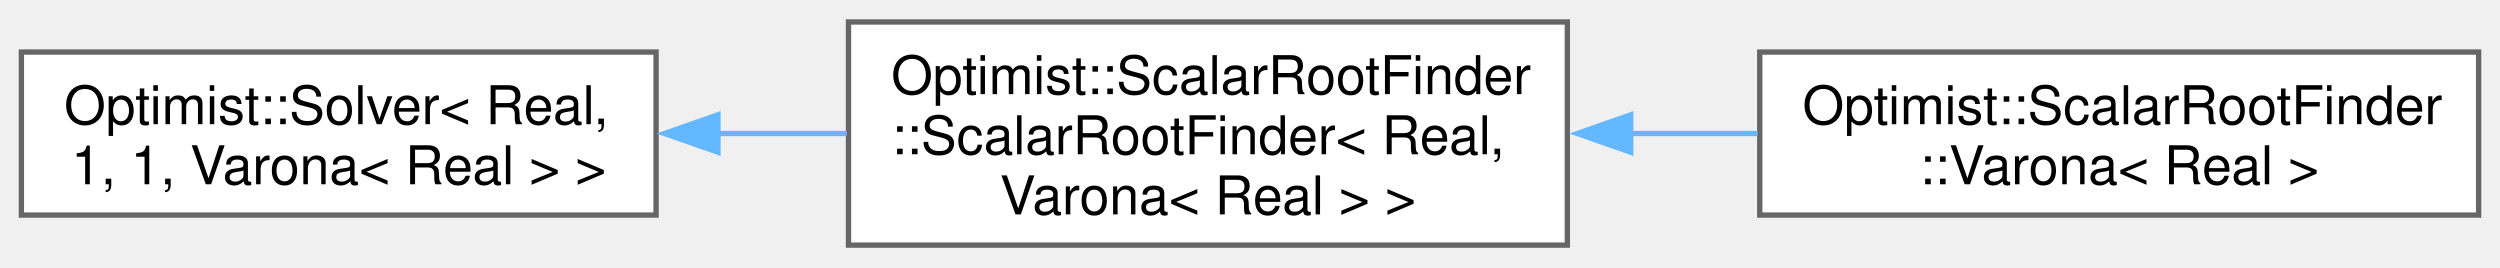
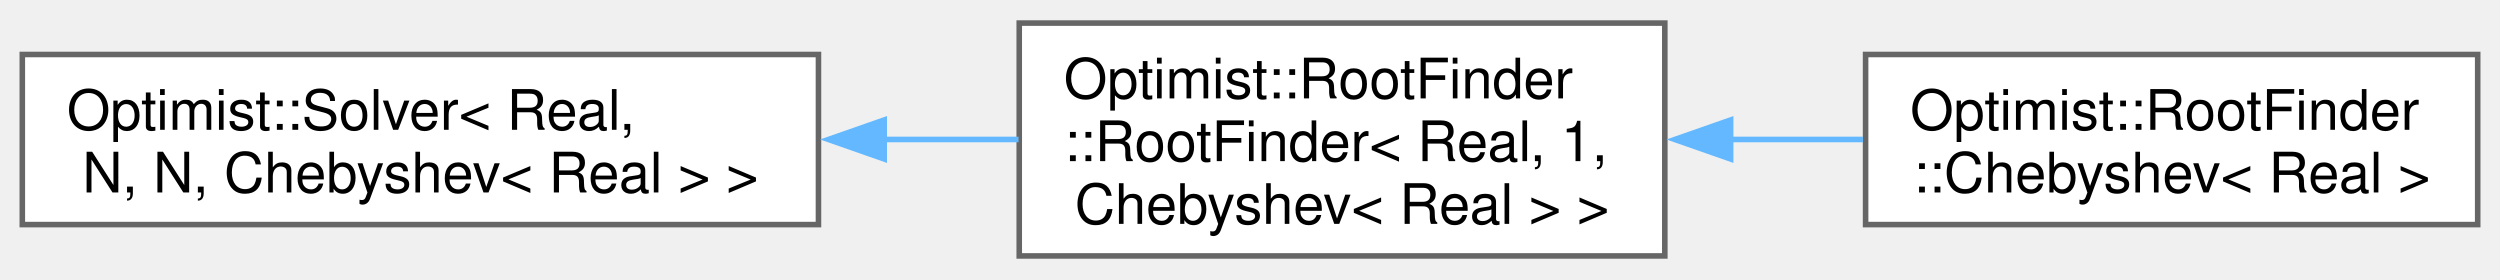
- <svg xmlns="http://www.w3.org/2000/svg" xmlns:xlink="http://www.w3.org/1999/xlink" width="468pt" height="50pt" viewBox="0.00 0.00 467.75 49.75">
+ <svg xmlns="http://www.w3.org/2000/svg" xmlns:xlink="http://www.w3.org/1999/xlink" width="448pt" height="50pt" viewBox="0.00 0.00 448.25 49.75">
  <g id="graph0" class="graph" transform="scale(1 1) rotate(0) translate(4 45.75)">
    <g id="Node000000" class="node">
      <g id="a_Node000000">
        <a xlink:href="class_optimist_1_1_solver.html" target="_top" xlink:title=" ">
-           <polygon fill="white" stroke="#666666" points="118.75,-36.12 0,-36.12 0,-5.62 118.75,-5.62 118.75,-36.12" />
+           <polygon fill="white" stroke="#666666" points="142.75,-36.12 0,-36.12 0,-5.62 142.75,-5.62 142.75,-36.12" />
          <text text-anchor="start" x="8" y="-22.62" font-family="Helvetica,sans-Serif" font-size="10.00">Optimist::Solver&lt; Real,</text>
-           <text text-anchor="middle" x="59.38" y="-11.38" font-family="Helvetica,sans-Serif" font-size="10.00"> 1, 1, Varona&lt; Real &gt; &gt;</text>
+           <text text-anchor="middle" x="71.38" y="-11.38" font-family="Helvetica,sans-Serif" font-size="10.00"> N, N, Chebyshev&lt; Real &gt; &gt;</text>
        </a>
      </g>
    </g>
    <g id="Node000001" class="node">
      <g id="a_Node000001">
-         <a xlink:href="class_optimist_1_1_scalar_root_finder_1_1_scalar_root_finder.html" target="_top" xlink:title=" ">
-           <polygon fill="white" stroke="#666666" points="289.25,-41.75 154.75,-41.75 154.75,0 289.25,0 289.25,-41.75" />
-           <text text-anchor="start" x="162.75" y="-28.25" font-family="Helvetica,sans-Serif" font-size="10.00">Optimist::ScalarRootFinder</text>
-           <text text-anchor="start" x="162.75" y="-17" font-family="Helvetica,sans-Serif" font-size="10.00">::ScalarRootFinder&lt; Real,</text>
-           <text text-anchor="middle" x="222" y="-5.75" font-family="Helvetica,sans-Serif" font-size="10.00"> Varona&lt; Real &gt; &gt;</text>
+         <a xlink:href="class_optimist_1_1_root_finder_1_1_root_finder.html" target="_top" xlink:title=" ">
+           <polygon fill="white" stroke="#666666" points="294.5,-41.75 178.75,-41.75 178.75,0 294.5,0 294.5,-41.75" />
+           <text text-anchor="start" x="186.75" y="-28.25" font-family="Helvetica,sans-Serif" font-size="10.00">Optimist::RootFinder</text>
+           <text text-anchor="start" x="186.75" y="-17" font-family="Helvetica,sans-Serif" font-size="10.00">::RootFinder&lt; Real, 1,</text>
+           <text text-anchor="middle" x="236.62" y="-5.75" font-family="Helvetica,sans-Serif" font-size="10.00"> Chebyshev&lt; Real &gt; &gt;</text>
        </a>
      </g>
    </g>
-     <g id="edge46_Node000000_Node000001" class="edge">
-       <g id="a_edge46_Node000000_Node000001">
+     <g id="edge56_Node000000_Node000001" class="edge">
+       <g id="a_edge56_Node000000_Node000001">
        <a xlink:title=" ">
-           <path fill="none" stroke="#63b8ff" d="M130.1,-20.88C138.18,-20.88 146.4,-20.88 154.43,-20.88" />
-           <polygon fill="#63b8ff" stroke="#63b8ff" points="130.33,-17.38 120.33,-20.88 130.33,-24.38 130.33,-17.38" />
+           <path fill="none" stroke="#63b8ff" d="M154.52,-20.88C162.67,-20.88 170.81,-20.88 178.62,-20.88" />
+           <polygon fill="#63b8ff" stroke="#63b8ff" points="154.54,-17.38 144.54,-20.88 154.54,-24.38 154.54,-17.38" />
        </a>
      </g>
    </g>
    <g id="Node000002" class="node">
      <g id="a_Node000002">
-         <a xlink:href="class_optimist_1_1_scalar_root_finder_1_1_varona.html" target="_top" xlink:title="Class container for the Varona's methods.">
-           <polygon fill="white" stroke="#666666" points="459.75,-36.12 325.25,-36.12 325.25,-5.62 459.75,-5.62 459.75,-36.12" />
-           <text text-anchor="start" x="333.25" y="-22.62" font-family="Helvetica,sans-Serif" font-size="10.00">Optimist::ScalarRootFinder</text>
-           <text text-anchor="middle" x="392.5" y="-11.38" font-family="Helvetica,sans-Serif" font-size="10.00">::Varona&lt; Real &gt;</text>
+         <a xlink:href="class_optimist_1_1_root_finder_1_1_chebyshev.html" target="_top" xlink:title="Class container for the Chebyshev's method.">
+           <polygon fill="white" stroke="#666666" points="440.25,-36.12 330.5,-36.12 330.5,-5.62 440.25,-5.62 440.25,-36.12" />
+           <text text-anchor="start" x="338.5" y="-22.62" font-family="Helvetica,sans-Serif" font-size="10.00">Optimist::RootFinder</text>
+           <text text-anchor="middle" x="385.38" y="-11.38" font-family="Helvetica,sans-Serif" font-size="10.00">::Chebyshev&lt; Real &gt;</text>
        </a>
      </g>
    </g>
-     <g id="edge47_Node000001_Node000002" class="edge">
-       <g id="a_edge47_Node000001_Node000002">
+     <g id="edge57_Node000001_Node000002" class="edge">
+       <g id="a_edge57_Node000001_Node000002">
        <a xlink:title=" ">
-           <path fill="none" stroke="#63b8ff" d="M300.85,-20.88C308.86,-20.88 316.96,-20.88 324.84,-20.88" />
-           <polygon fill="#63b8ff" stroke="#63b8ff" points="301.11,-17.38 291.11,-20.88 301.11,-24.38 301.11,-17.38" />
+           <path fill="none" stroke="#63b8ff" d="M306.05,-20.88C314.09,-20.88 322.21,-20.88 330.02,-20.88" />
+           <polygon fill="#63b8ff" stroke="#63b8ff" points="306.3,-17.38 296.3,-20.88 306.3,-24.38 306.3,-17.38" />
        </a>
      </g>
    </g>
  </g>
</svg>
